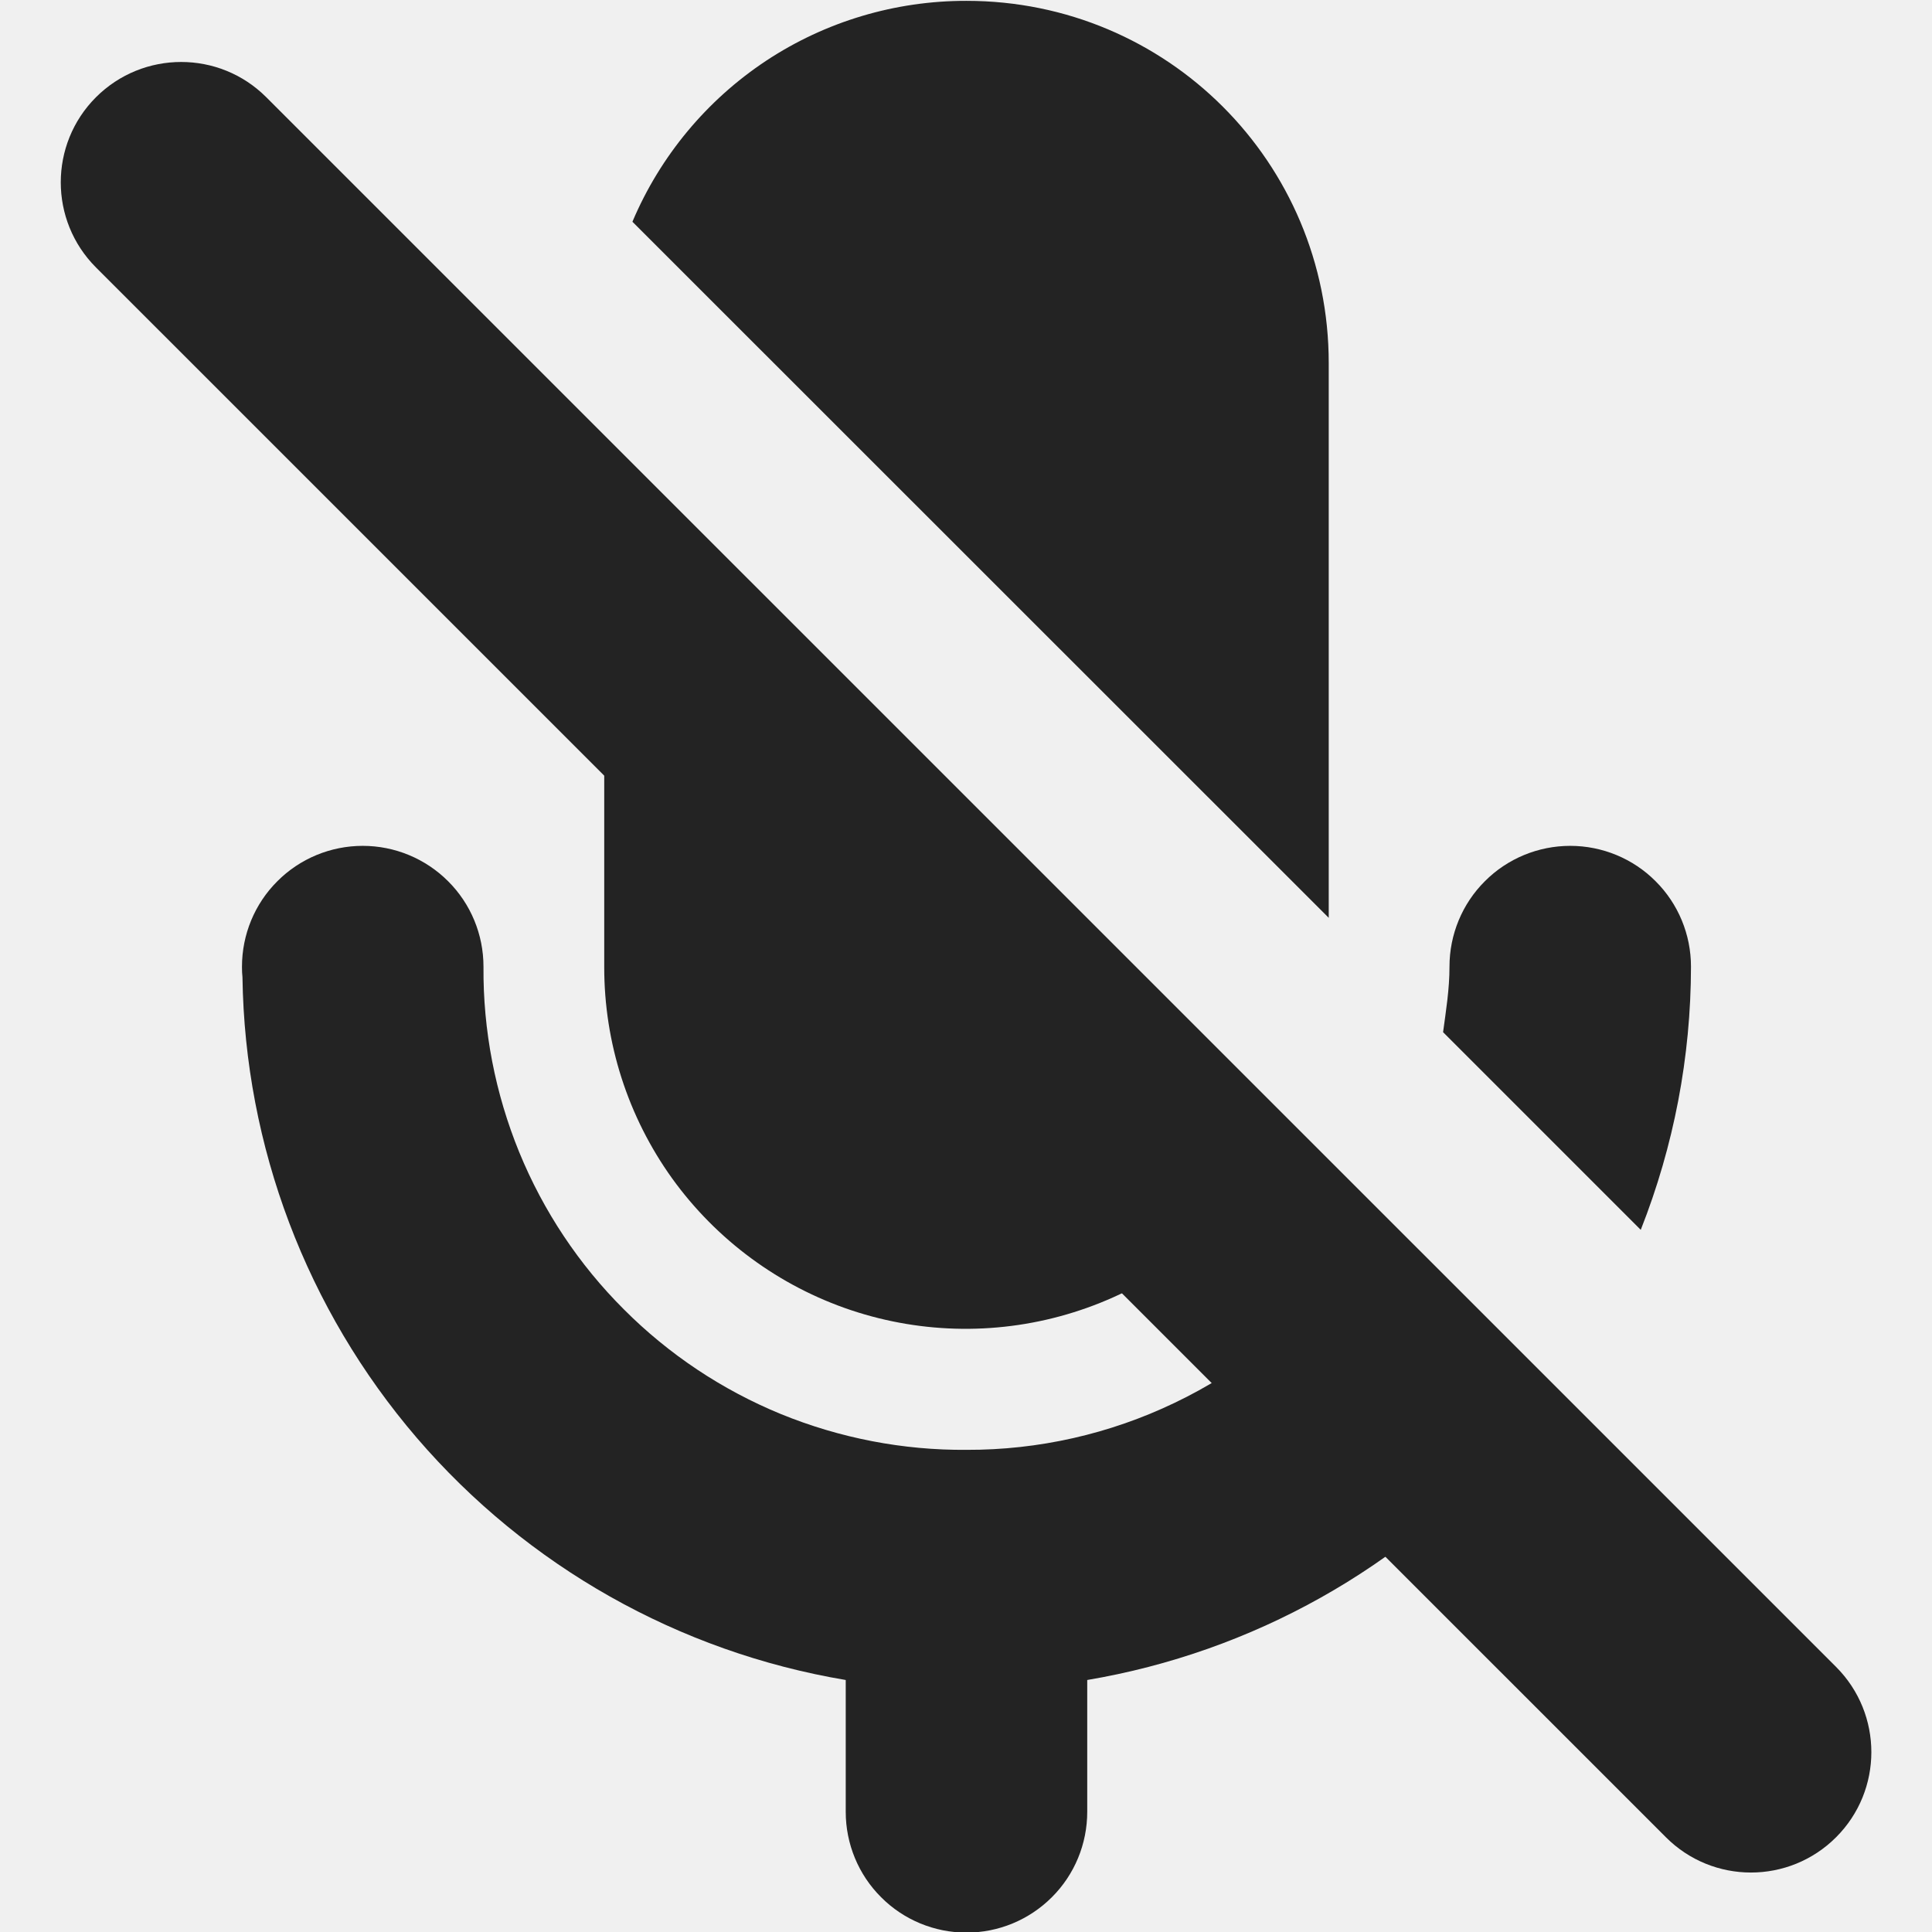
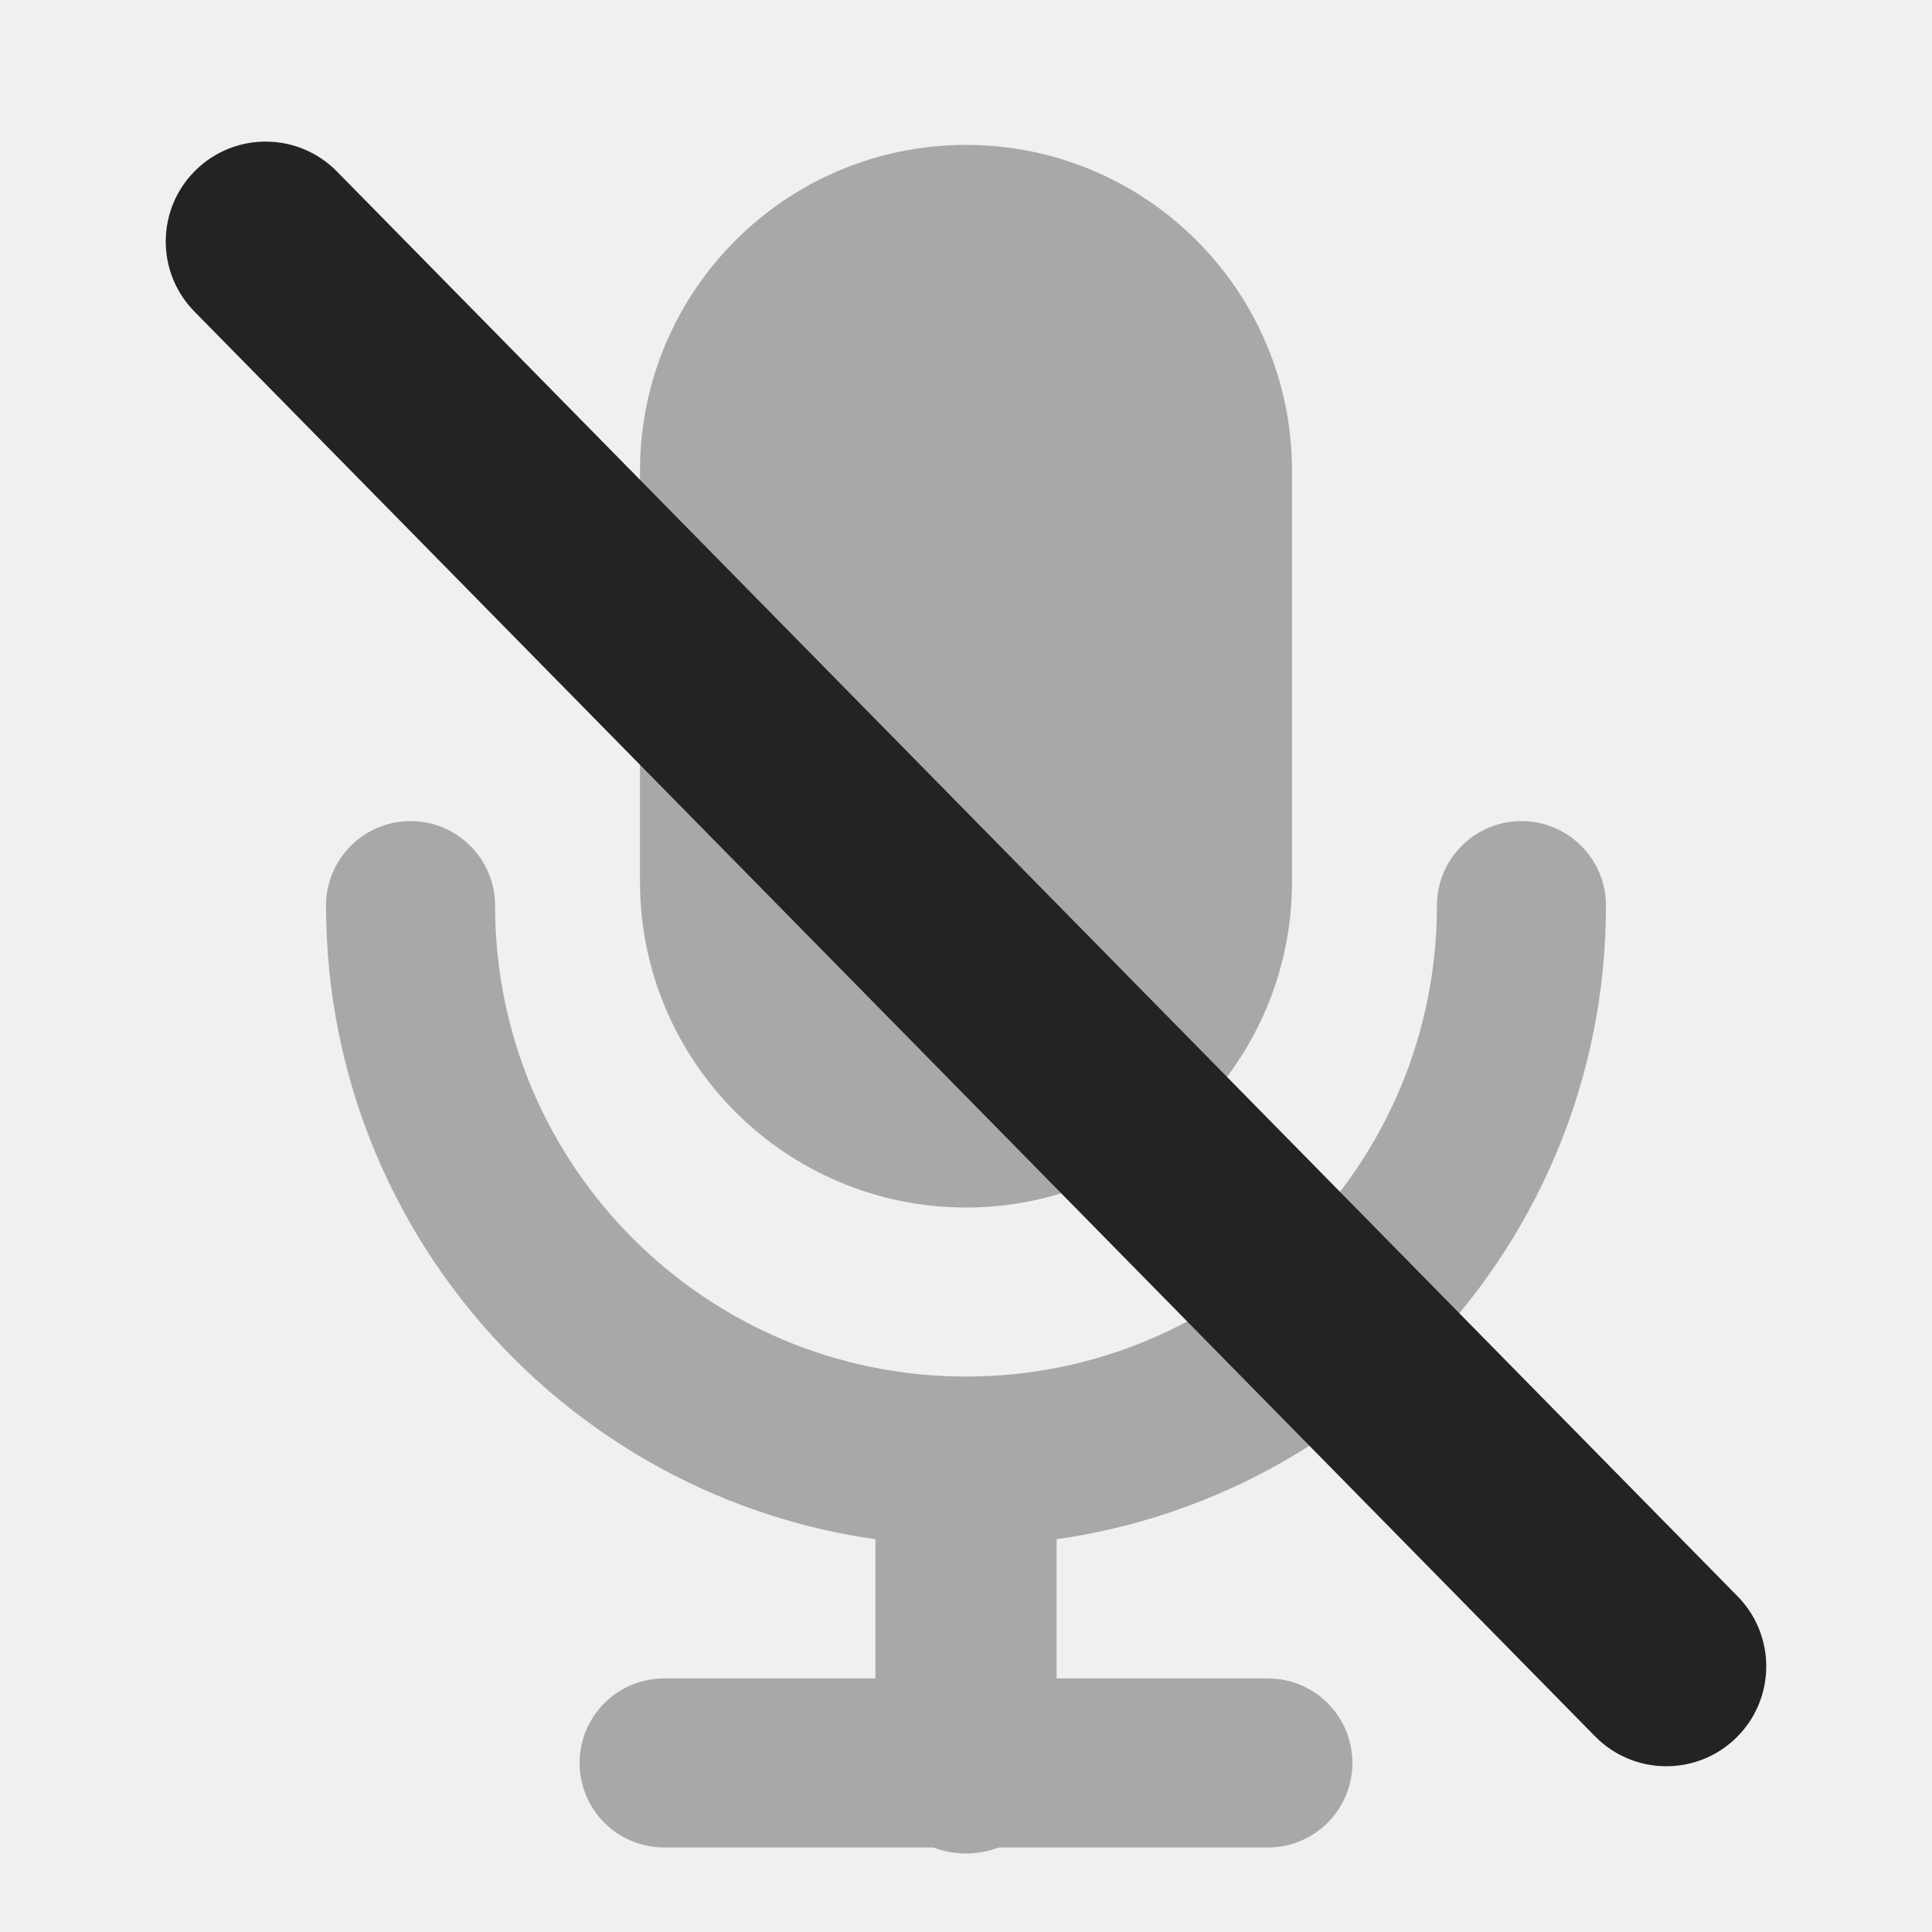
<svg xmlns="http://www.w3.org/2000/svg" width="16" height="16" viewBox="0 0 16 16" fill="none">
-   <g clip-path="url(#clip0_412_3844)">
-     <path d="M8.004 0.007C7.414 0.006 6.837 0.178 6.345 0.503C5.853 0.829 5.468 1.292 5.238 1.835V1.837L11.004 7.601V3.007C11.004 1.345 9.666 0.007 8.004 0.007ZM5.004 4.413V8.007C5.003 8.636 5.2 9.249 5.567 9.76C5.935 10.27 6.454 10.652 7.05 10.851C7.647 11.05 8.291 11.056 8.891 10.868C9.492 10.68 10.017 10.308 10.394 9.804L5.004 4.413ZM3.004 7.005C2.739 7.005 2.484 7.11 2.297 7.298C2.109 7.485 2.004 7.74 2.004 8.005C2.004 8.006 2.004 8.006 2.004 8.007V8.011C2.004 8.038 2.005 8.066 2.008 8.093C2.028 9.494 2.539 10.844 3.452 11.908C4.365 12.971 5.622 13.681 7.004 13.913V15.005C7.004 15.27 7.109 15.525 7.297 15.712C7.484 15.9 7.739 16.005 8.004 16.005C8.269 16.005 8.523 15.9 8.711 15.712C8.899 15.525 9.004 15.27 9.004 15.005V13.913C10.372 13.682 11.618 12.984 12.528 11.937L11.11 10.519C10.738 10.985 10.265 11.361 9.727 11.618C9.189 11.876 8.6 12.009 8.004 12.007C7.478 12.011 6.956 11.91 6.468 11.711C5.981 11.511 5.539 11.217 5.167 10.844C4.794 10.472 4.5 10.03 4.3 9.542C4.101 9.055 4 8.533 4.004 8.007C4.004 8.006 4.004 8.006 4.004 8.005C4.004 7.74 3.899 7.485 3.711 7.298C3.523 7.11 3.269 7.005 3.004 7.005ZM13.004 7.005C12.739 7.005 12.484 7.11 12.297 7.298C12.109 7.485 12.004 7.74 12.004 8.005C12.004 8.006 12.004 8.006 12.004 8.007C12.004 8.193 11.975 8.369 11.951 8.548L13.588 10.185C13.862 9.491 14.003 8.753 14.004 8.007C14.004 8.006 14.004 8.006 14.004 8.005C14.004 7.74 13.899 7.485 13.711 7.298C13.524 7.11 13.269 7.005 13.004 7.005Z" fill="#232323" />
-     <path d="M15.206 13.805L2.205 0.805C1.816 0.416 1.185 0.416 0.795 0.805C0.406 1.194 0.406 1.826 0.795 2.215L13.796 15.215C14.185 15.605 14.816 15.605 15.206 15.215C15.595 14.826 15.595 14.195 15.206 13.805Z" fill="#232323" />
+   <g opacity="0.35">
+     <path d="M 8.00 1.20 H 8.00 A 2.70 2.70 0 0 1 10.70 3.90 V 7.30 A 2.70 2.70 0 0 1 8.00 10.00 H 8.00 A 2.70 2.70 0 0 1 5.30 7.30 V 3.90 A 2.70 2.70 0 0 1 8.00 1.20 Z" fill="#232323" />
+     <path d="M 13.30 7.50 A 5.30 5.30 0 0 1 2.70 7.50 A 0.70 0.70 0 0 1 4.10 7.50 A 3.90 3.90 0 0 0 11.90 7.50 A 0.70 0.70 0 0 1 13.30 7.50 Z" fill="#232323" />
+     <path d="M 7.25 12.20 L 7.25 14.60 A 0.75 0.75 0 0 0 8.75 14.60 L 8.75 12.20 A 0.75 0.75 0 0 0 7.25 12.20 Z" fill="#232323" />
+     <path d="M 5.50 15.30 L 10.50 15.30 A 0.70 0.70 0 0 0 10.50 13.90 L 5.50 13.90 A 0.70 0.70 0 0 0 5.50 15.30 Z" fill="#232323" />
  </g>
-   <defs>
-     <clipPath id="clip0_412_3844">
-       <rect width="16.001" height="16.001" fill="white" transform="translate(0.00292969 0.00701904)" />
-     </clipPath>
-   </defs>
+   <path d="M 1.61 2.58 L 13.21 14.38 A 0.82 0.82 0 0 0 14.39 13.22 L 2.79 1.42 A 0.82 0.82 0 0 0 1.61 2.58 Z" fill="#232323" />
</svg>
